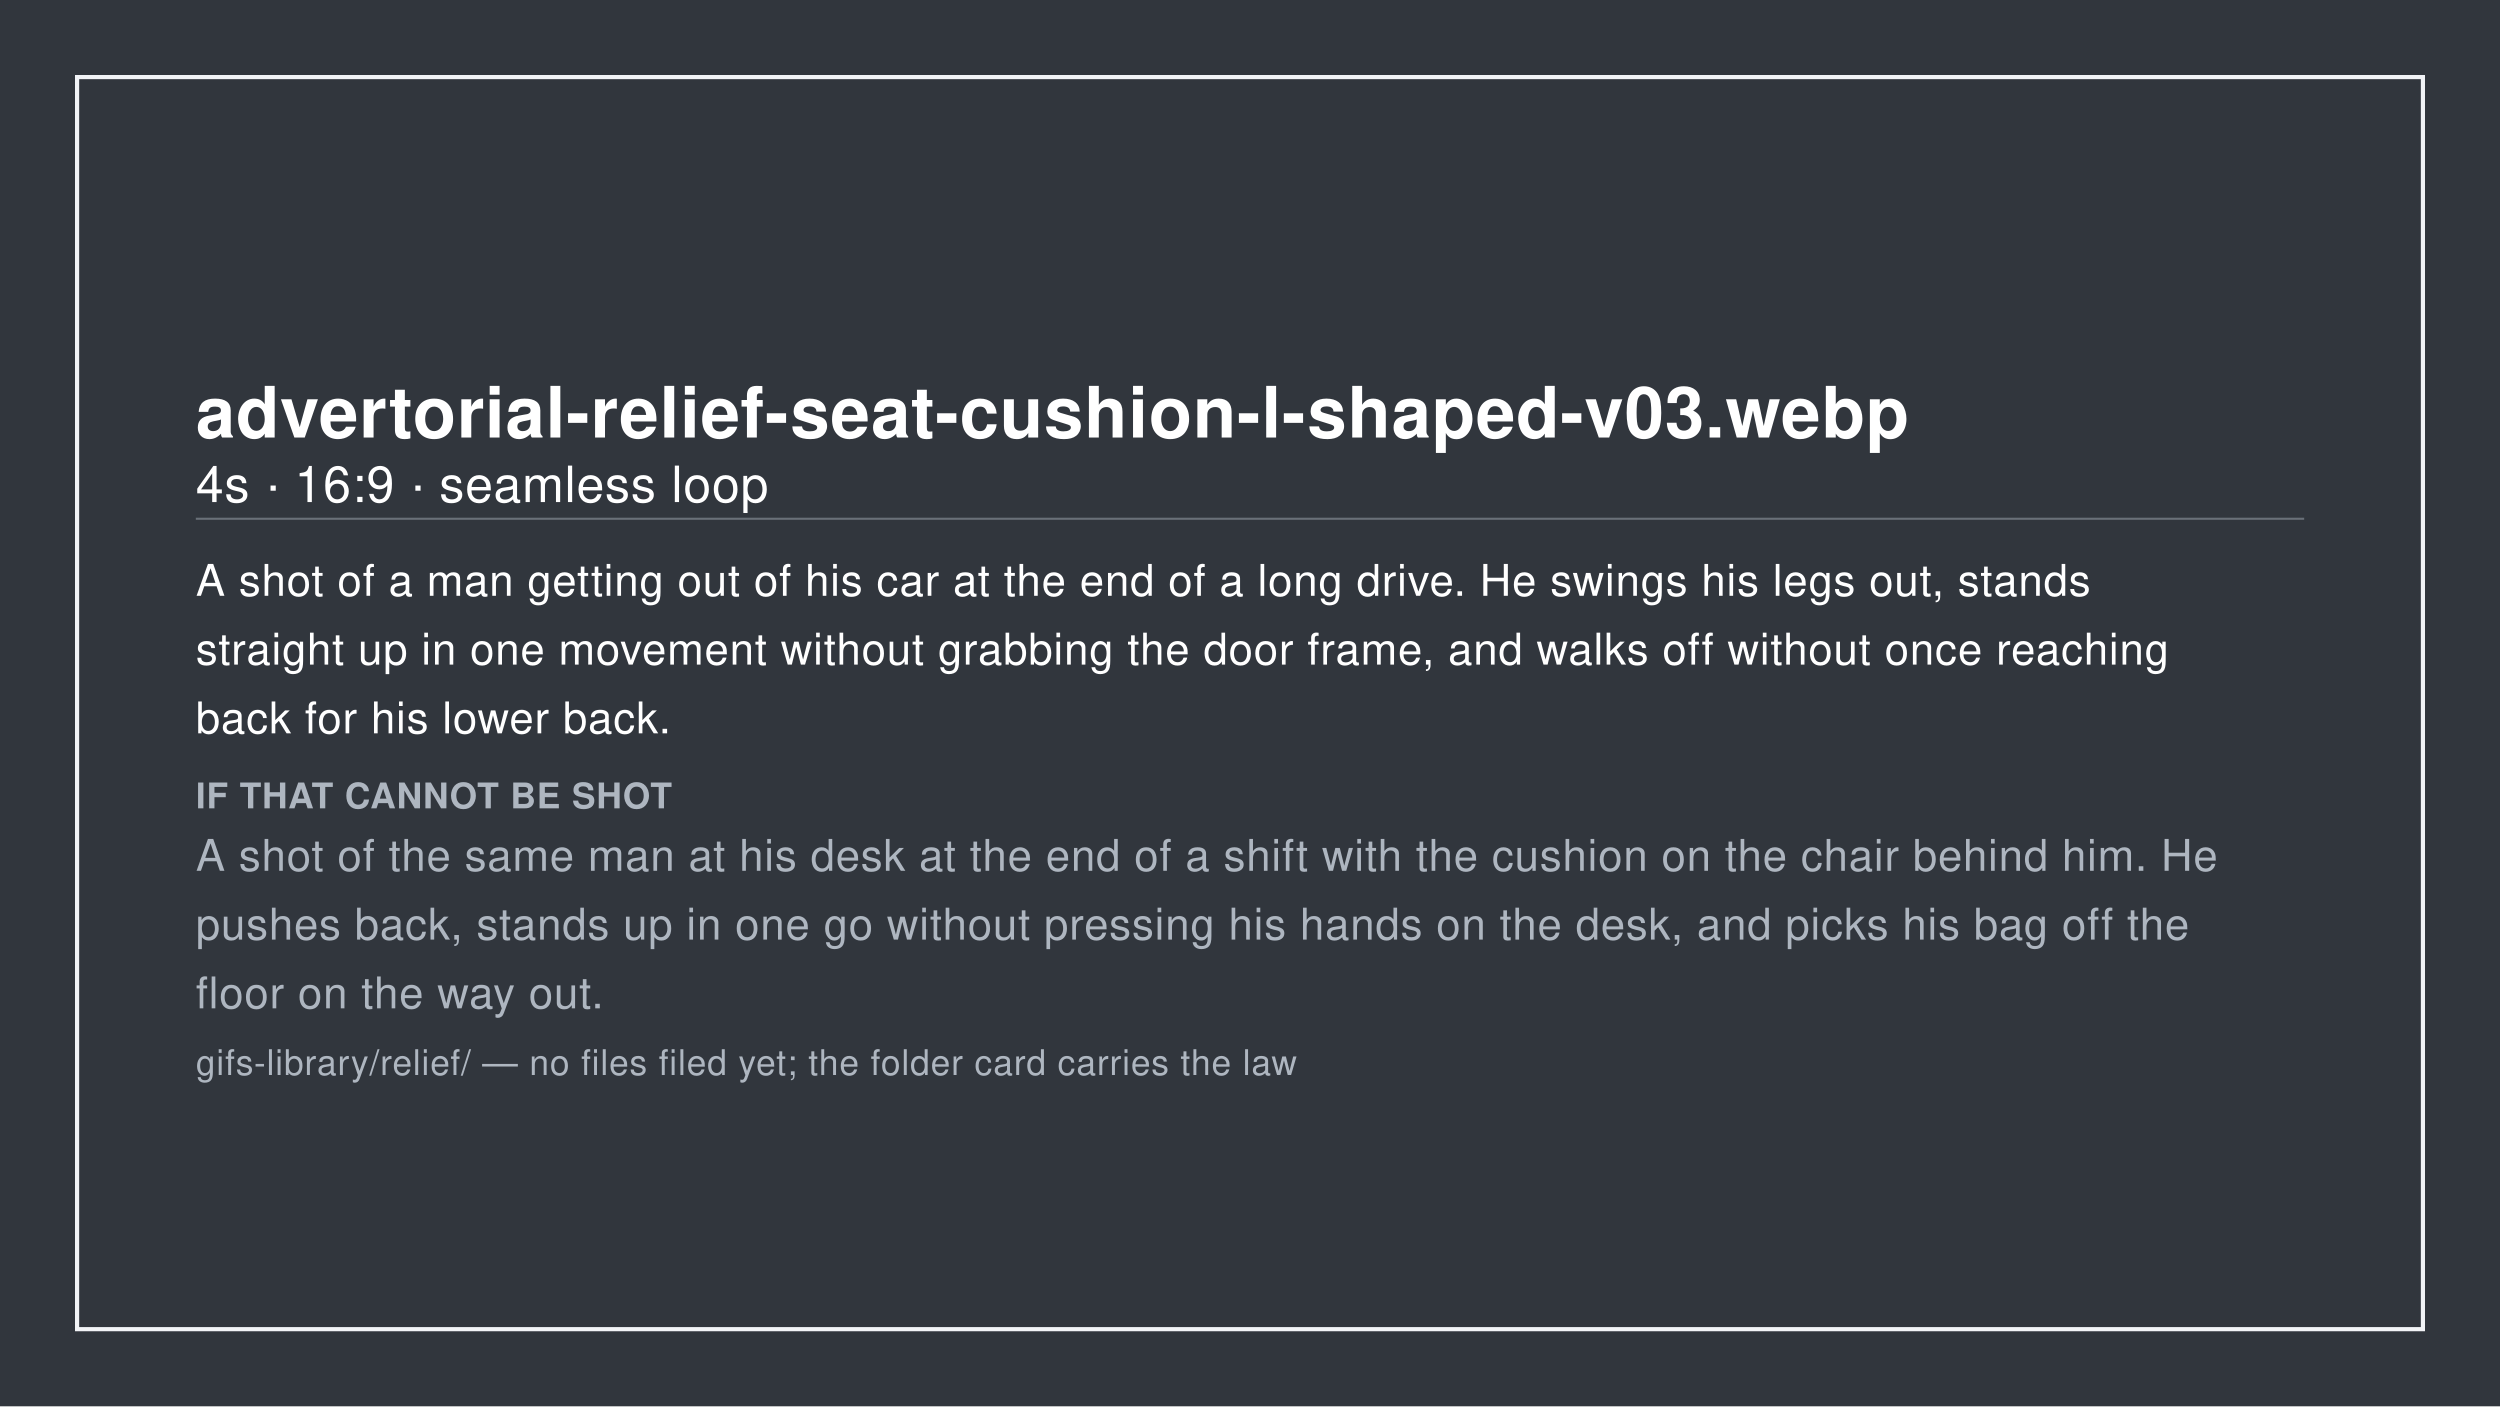
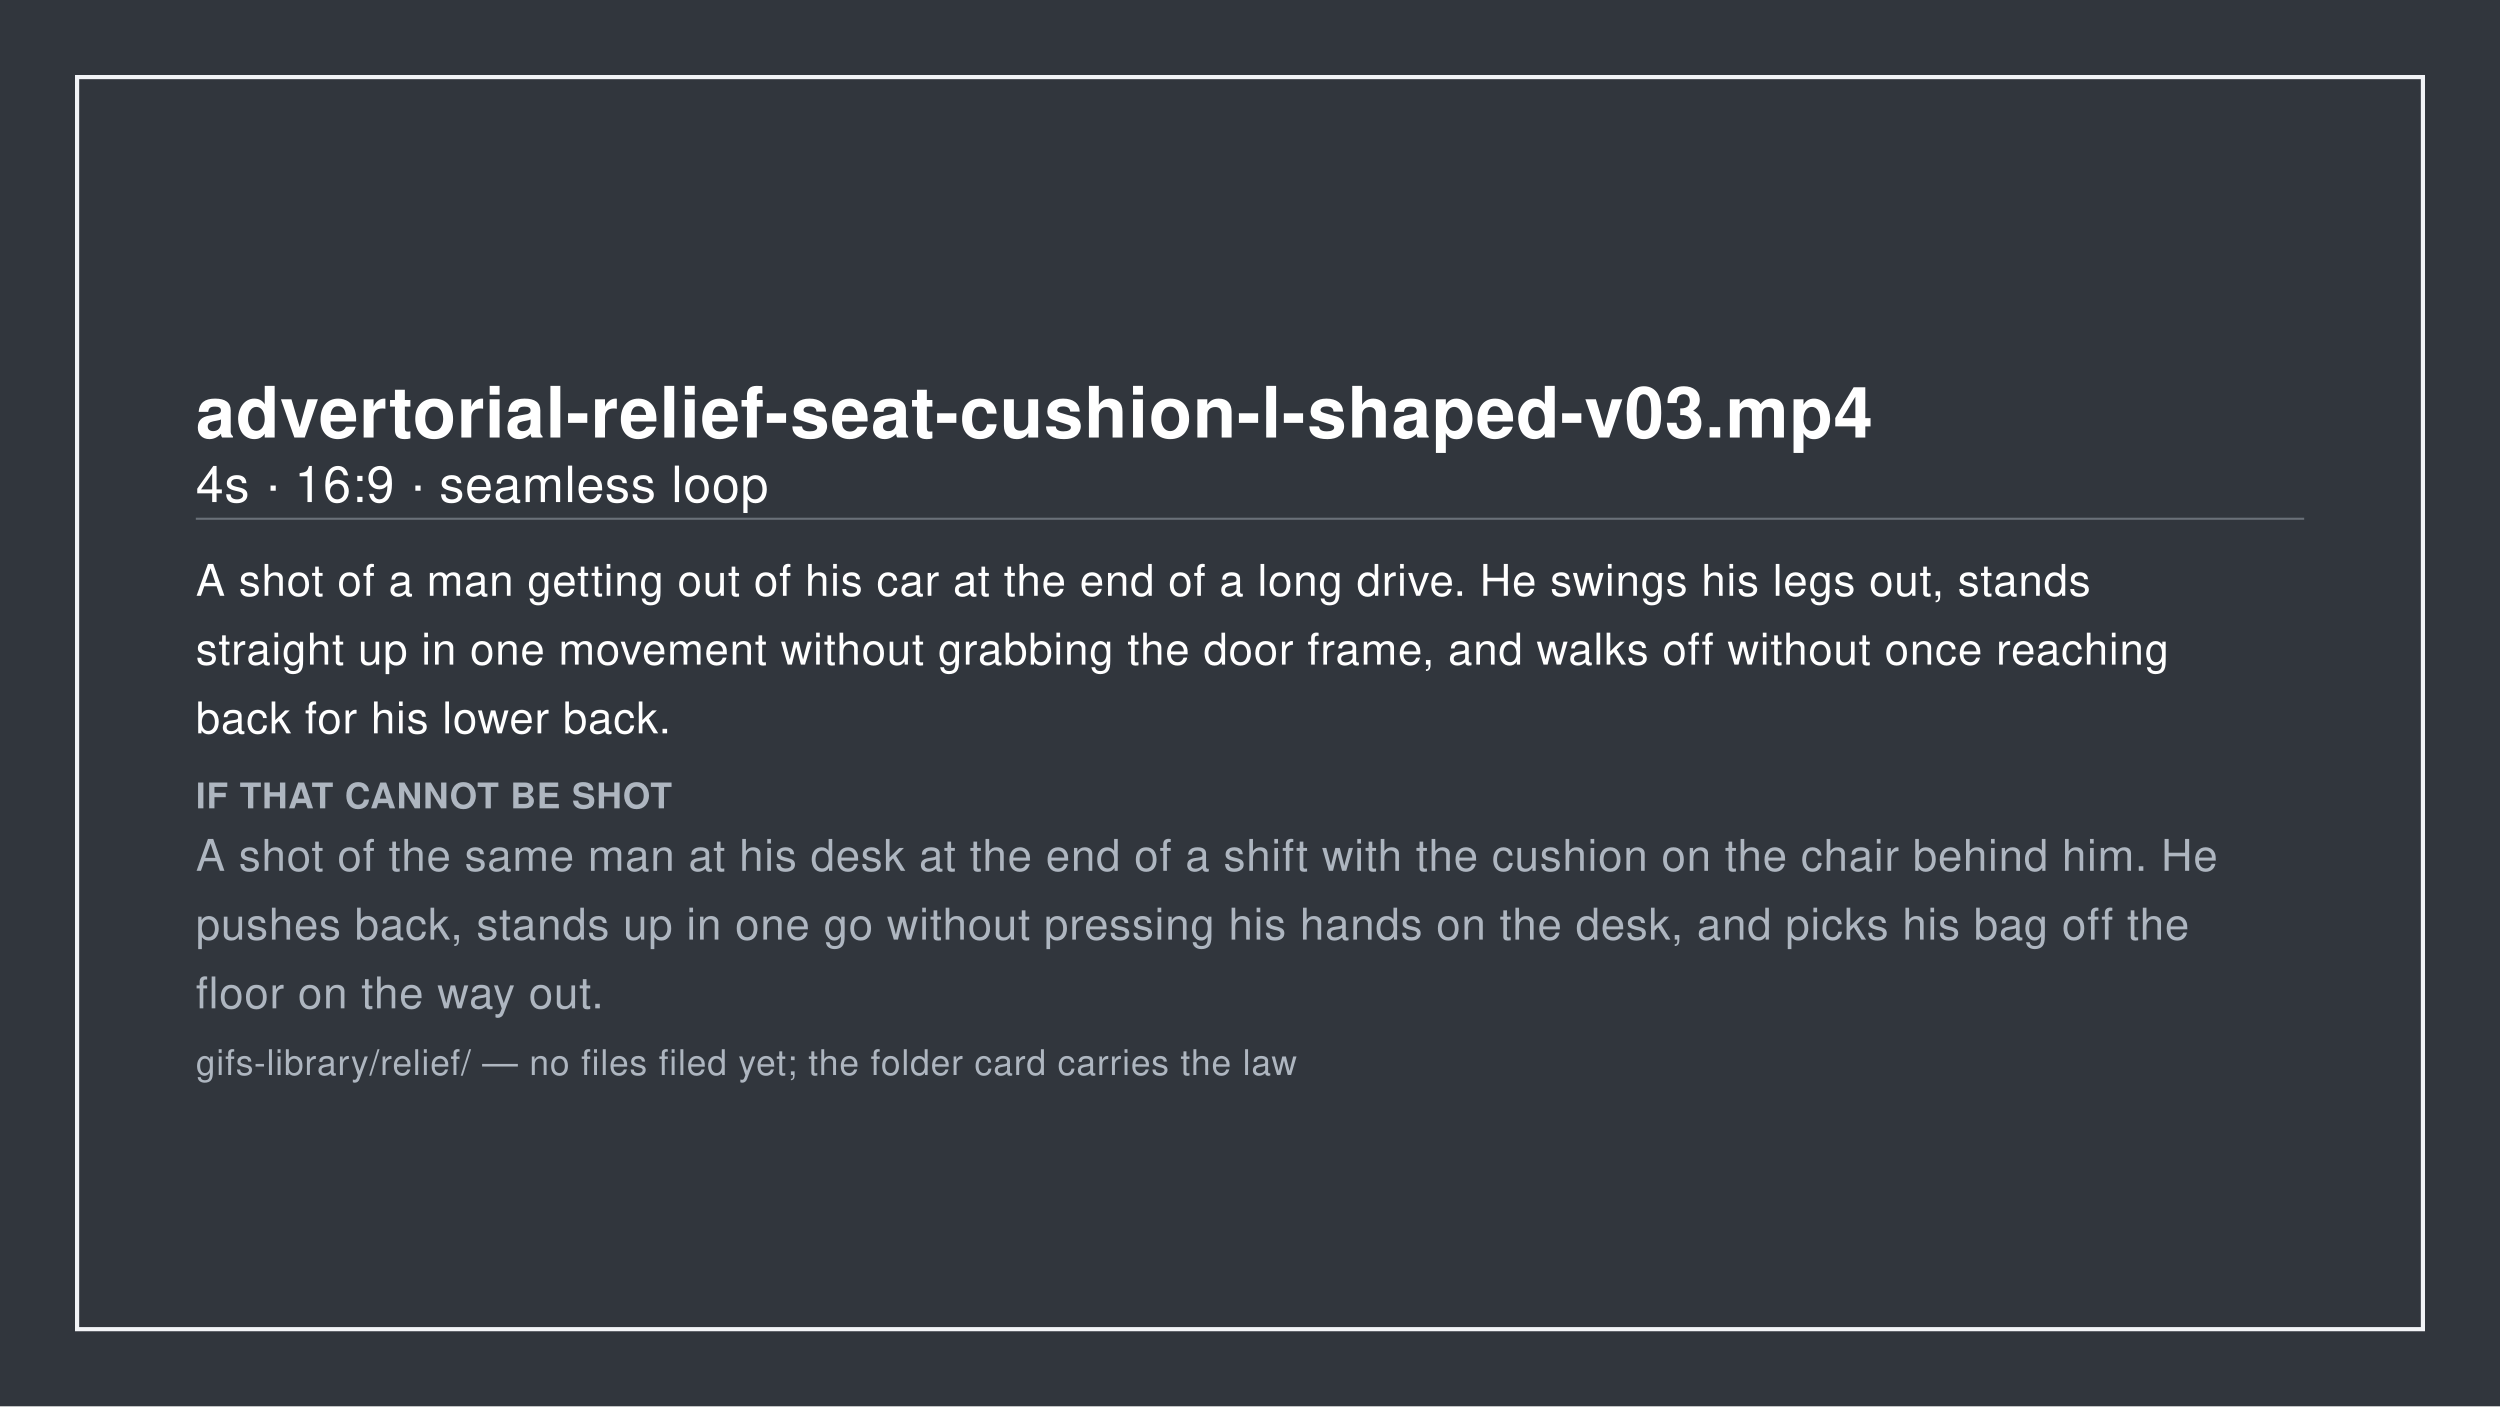
<svg xmlns="http://www.w3.org/2000/svg" width="1200" height="675" viewBox="0 0 1200 675">
  <rect width="1200" height="675" fill="#31363d" />
  <rect x="37" y="37" width="1126" height="601" fill="none" stroke="#f2f4f7" stroke-width="2" />
-   <text x="94" y="210" fill="#ffffff" font-size="34" font-family="Helvetica, Arial, sans-serif" font-weight="700" letter-spacing="0.4">advertorial-relief-seat-cushion-l-shaped-v03.webp</text>
+   <text x="94" y="210" fill="#ffffff" font-size="34" font-family="Helvetica, Arial, sans-serif" font-weight="700" letter-spacing="0.4">advertorial-relief-seat-cushion-l-shaped-v03.mp4</text>
  <text x="94" y="241" fill="#ffffff" font-size="24" font-family="Helvetica, Arial, sans-serif" font-weight="400" letter-spacing="0.4">4s · 16:9 · seamless loop</text>
  <line x1="94" y1="249" x2="1106" y2="249" stroke="#aeb6c0" stroke-width="1" opacity="0.45" />
  <text x="94" y="286" fill="#ffffff" font-size="21" font-family="Helvetica, Arial, sans-serif" font-weight="400" letter-spacing="0.4">A shot of a man getting out of his car at the end of a long drive. He swings his legs out, stands</text>
  <text x="94" y="319" fill="#ffffff" font-size="21" font-family="Helvetica, Arial, sans-serif" font-weight="400" letter-spacing="0.4">straight up in one movement without grabbing the door frame, and walks off without once reaching</text>
  <text x="94" y="352" fill="#ffffff" font-size="21" font-family="Helvetica, Arial, sans-serif" font-weight="400" letter-spacing="0.4">back for his lower back.</text>
  <text x="94" y="388" fill="#aeb6c0" font-size="17" font-family="Helvetica, Arial, sans-serif" font-weight="700" letter-spacing="0.4">IF THAT CANNOT BE SHOT</text>
  <text x="94" y="418" fill="#aeb6c0" font-size="21" font-family="Helvetica, Arial, sans-serif" font-weight="400" letter-spacing="0.4">A shot of the same man at his desk at the end of a shift with the cushion on the chair behind him. He</text>
  <text x="94" y="451" fill="#aeb6c0" font-size="21" font-family="Helvetica, Arial, sans-serif" font-weight="400" letter-spacing="0.4">pushes back, stands up in one go without pressing his hands on the desk, and picks his bag off the</text>
  <text x="94" y="484" fill="#aeb6c0" font-size="21" font-family="Helvetica, Arial, sans-serif" font-weight="400" letter-spacing="0.4">floor on the way out.</text>
  <text x="94" y="516" fill="#aeb6c0" font-size="17" font-family="Helvetica, Arial, sans-serif" font-weight="400" letter-spacing="0.4">gifs-library/relief/ — no files filed yet; the folder card carries the law</text>
</svg>
